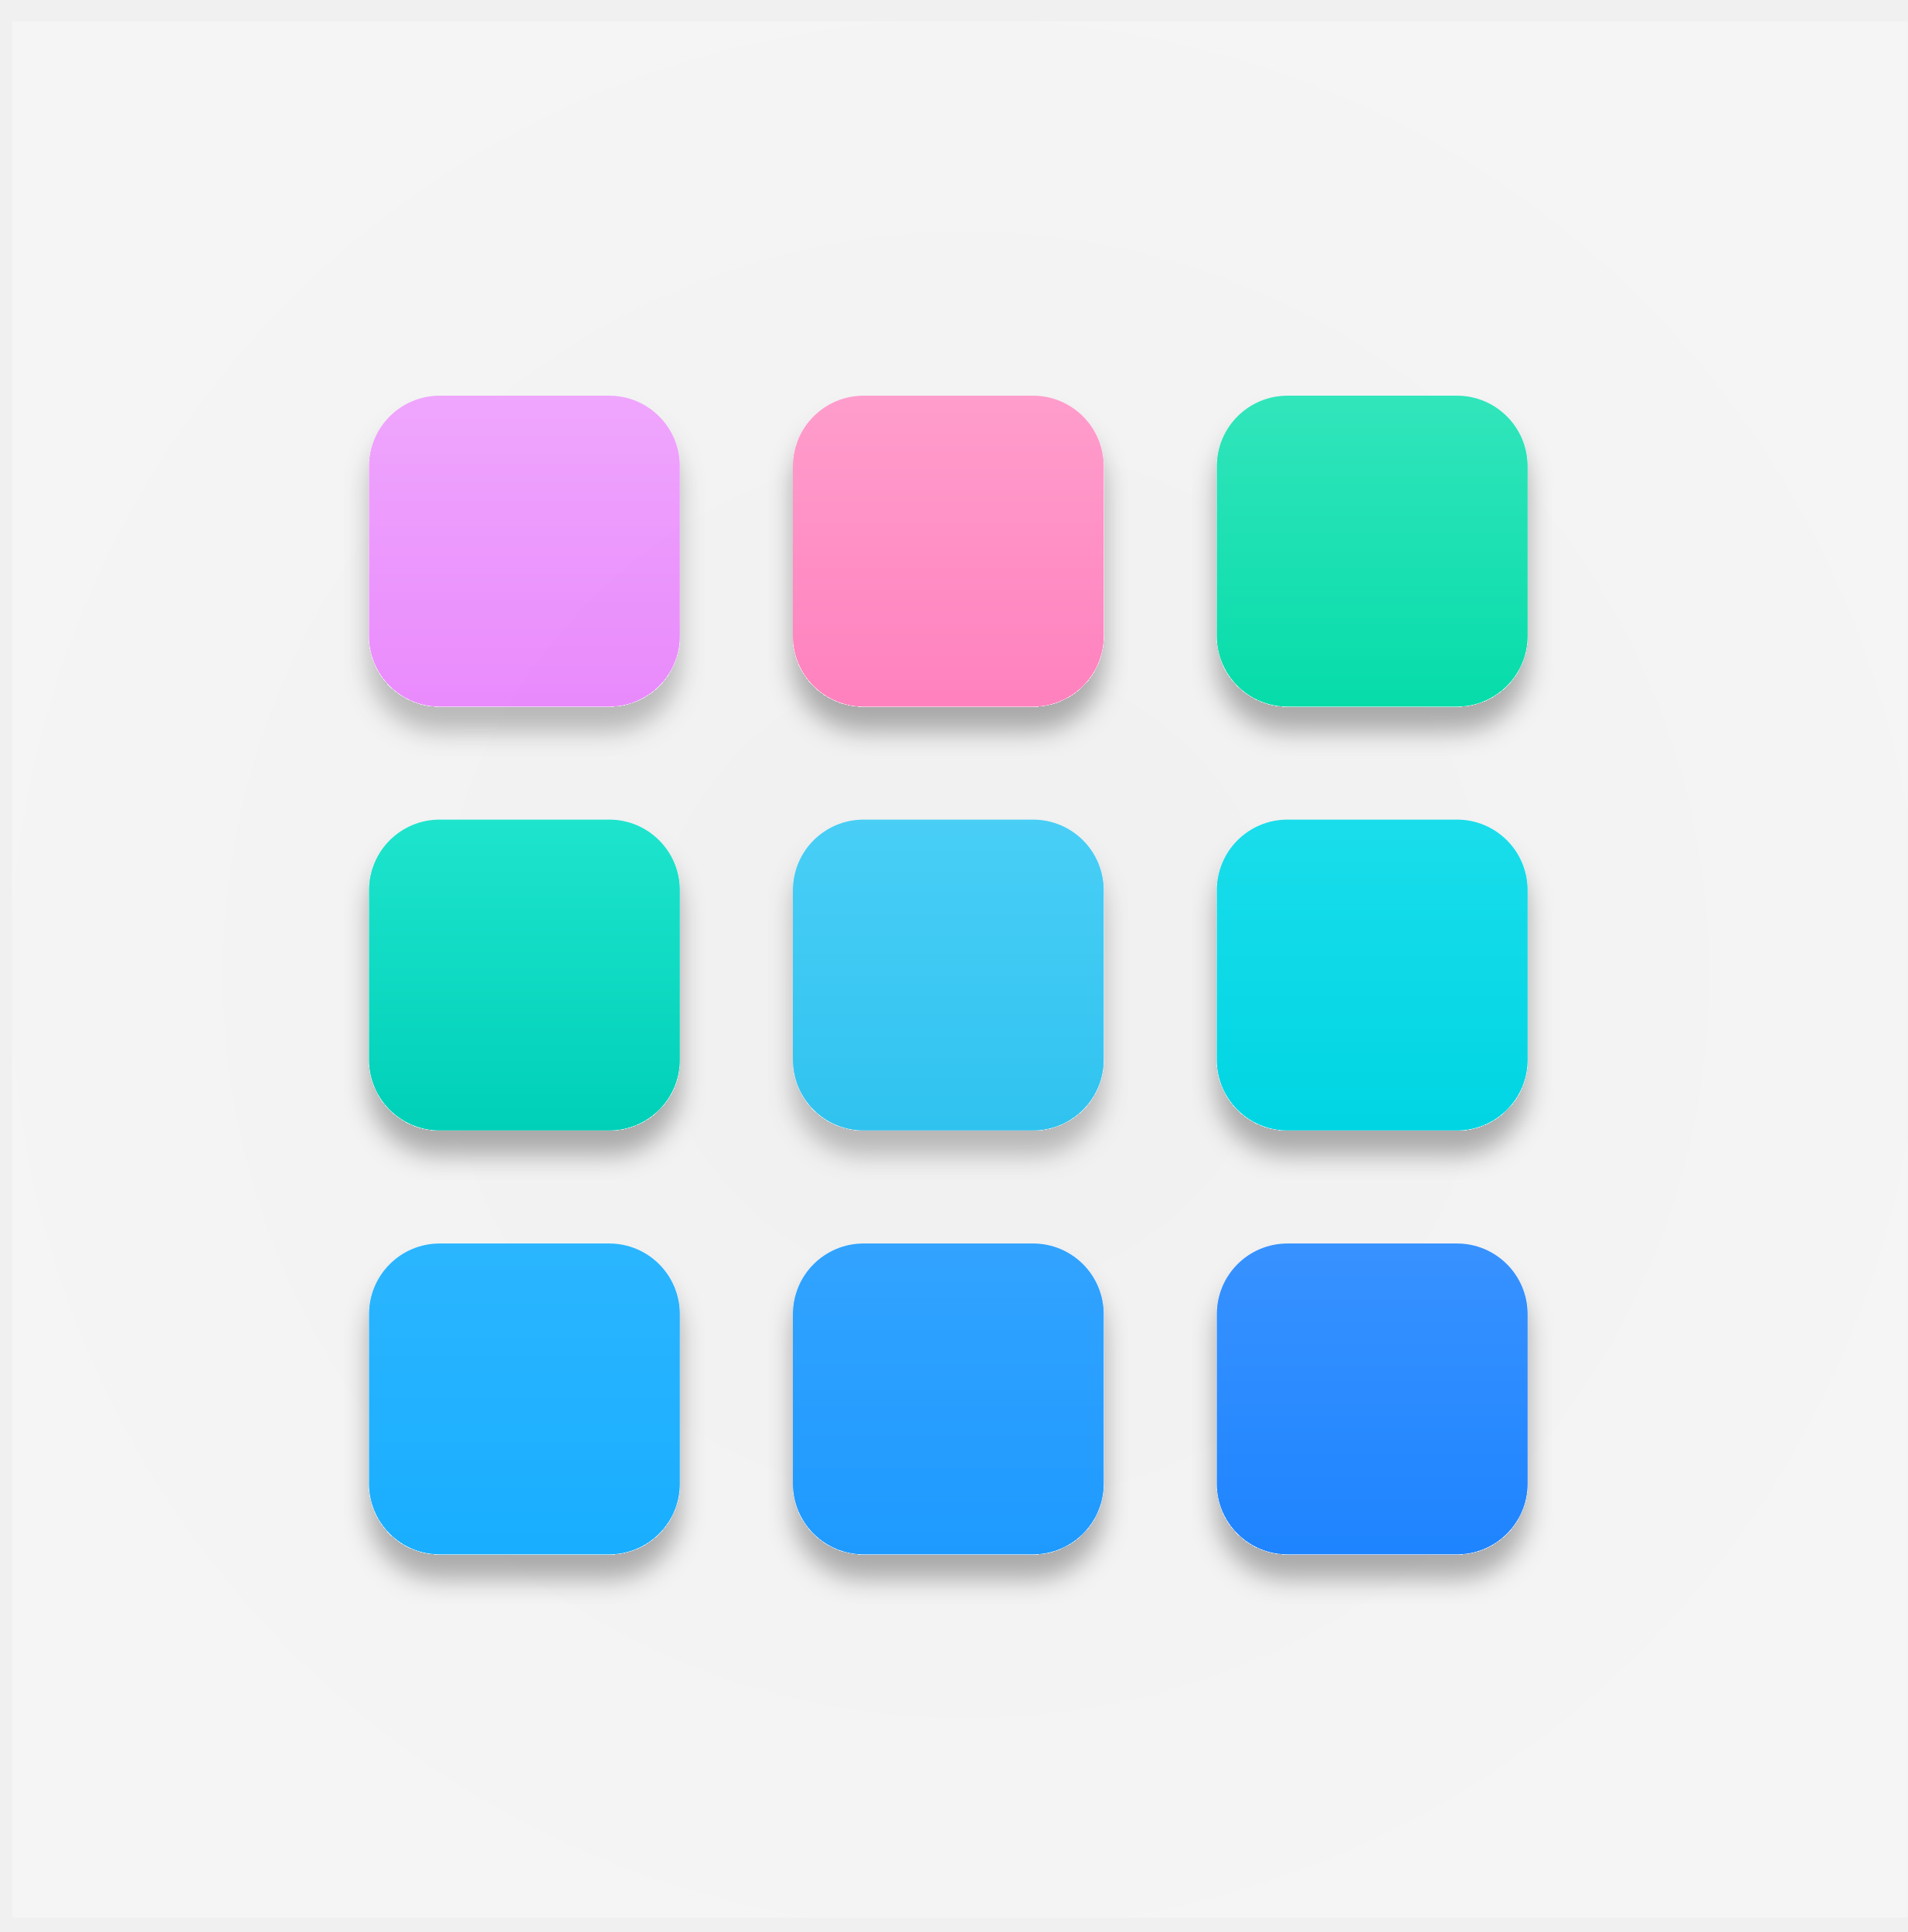
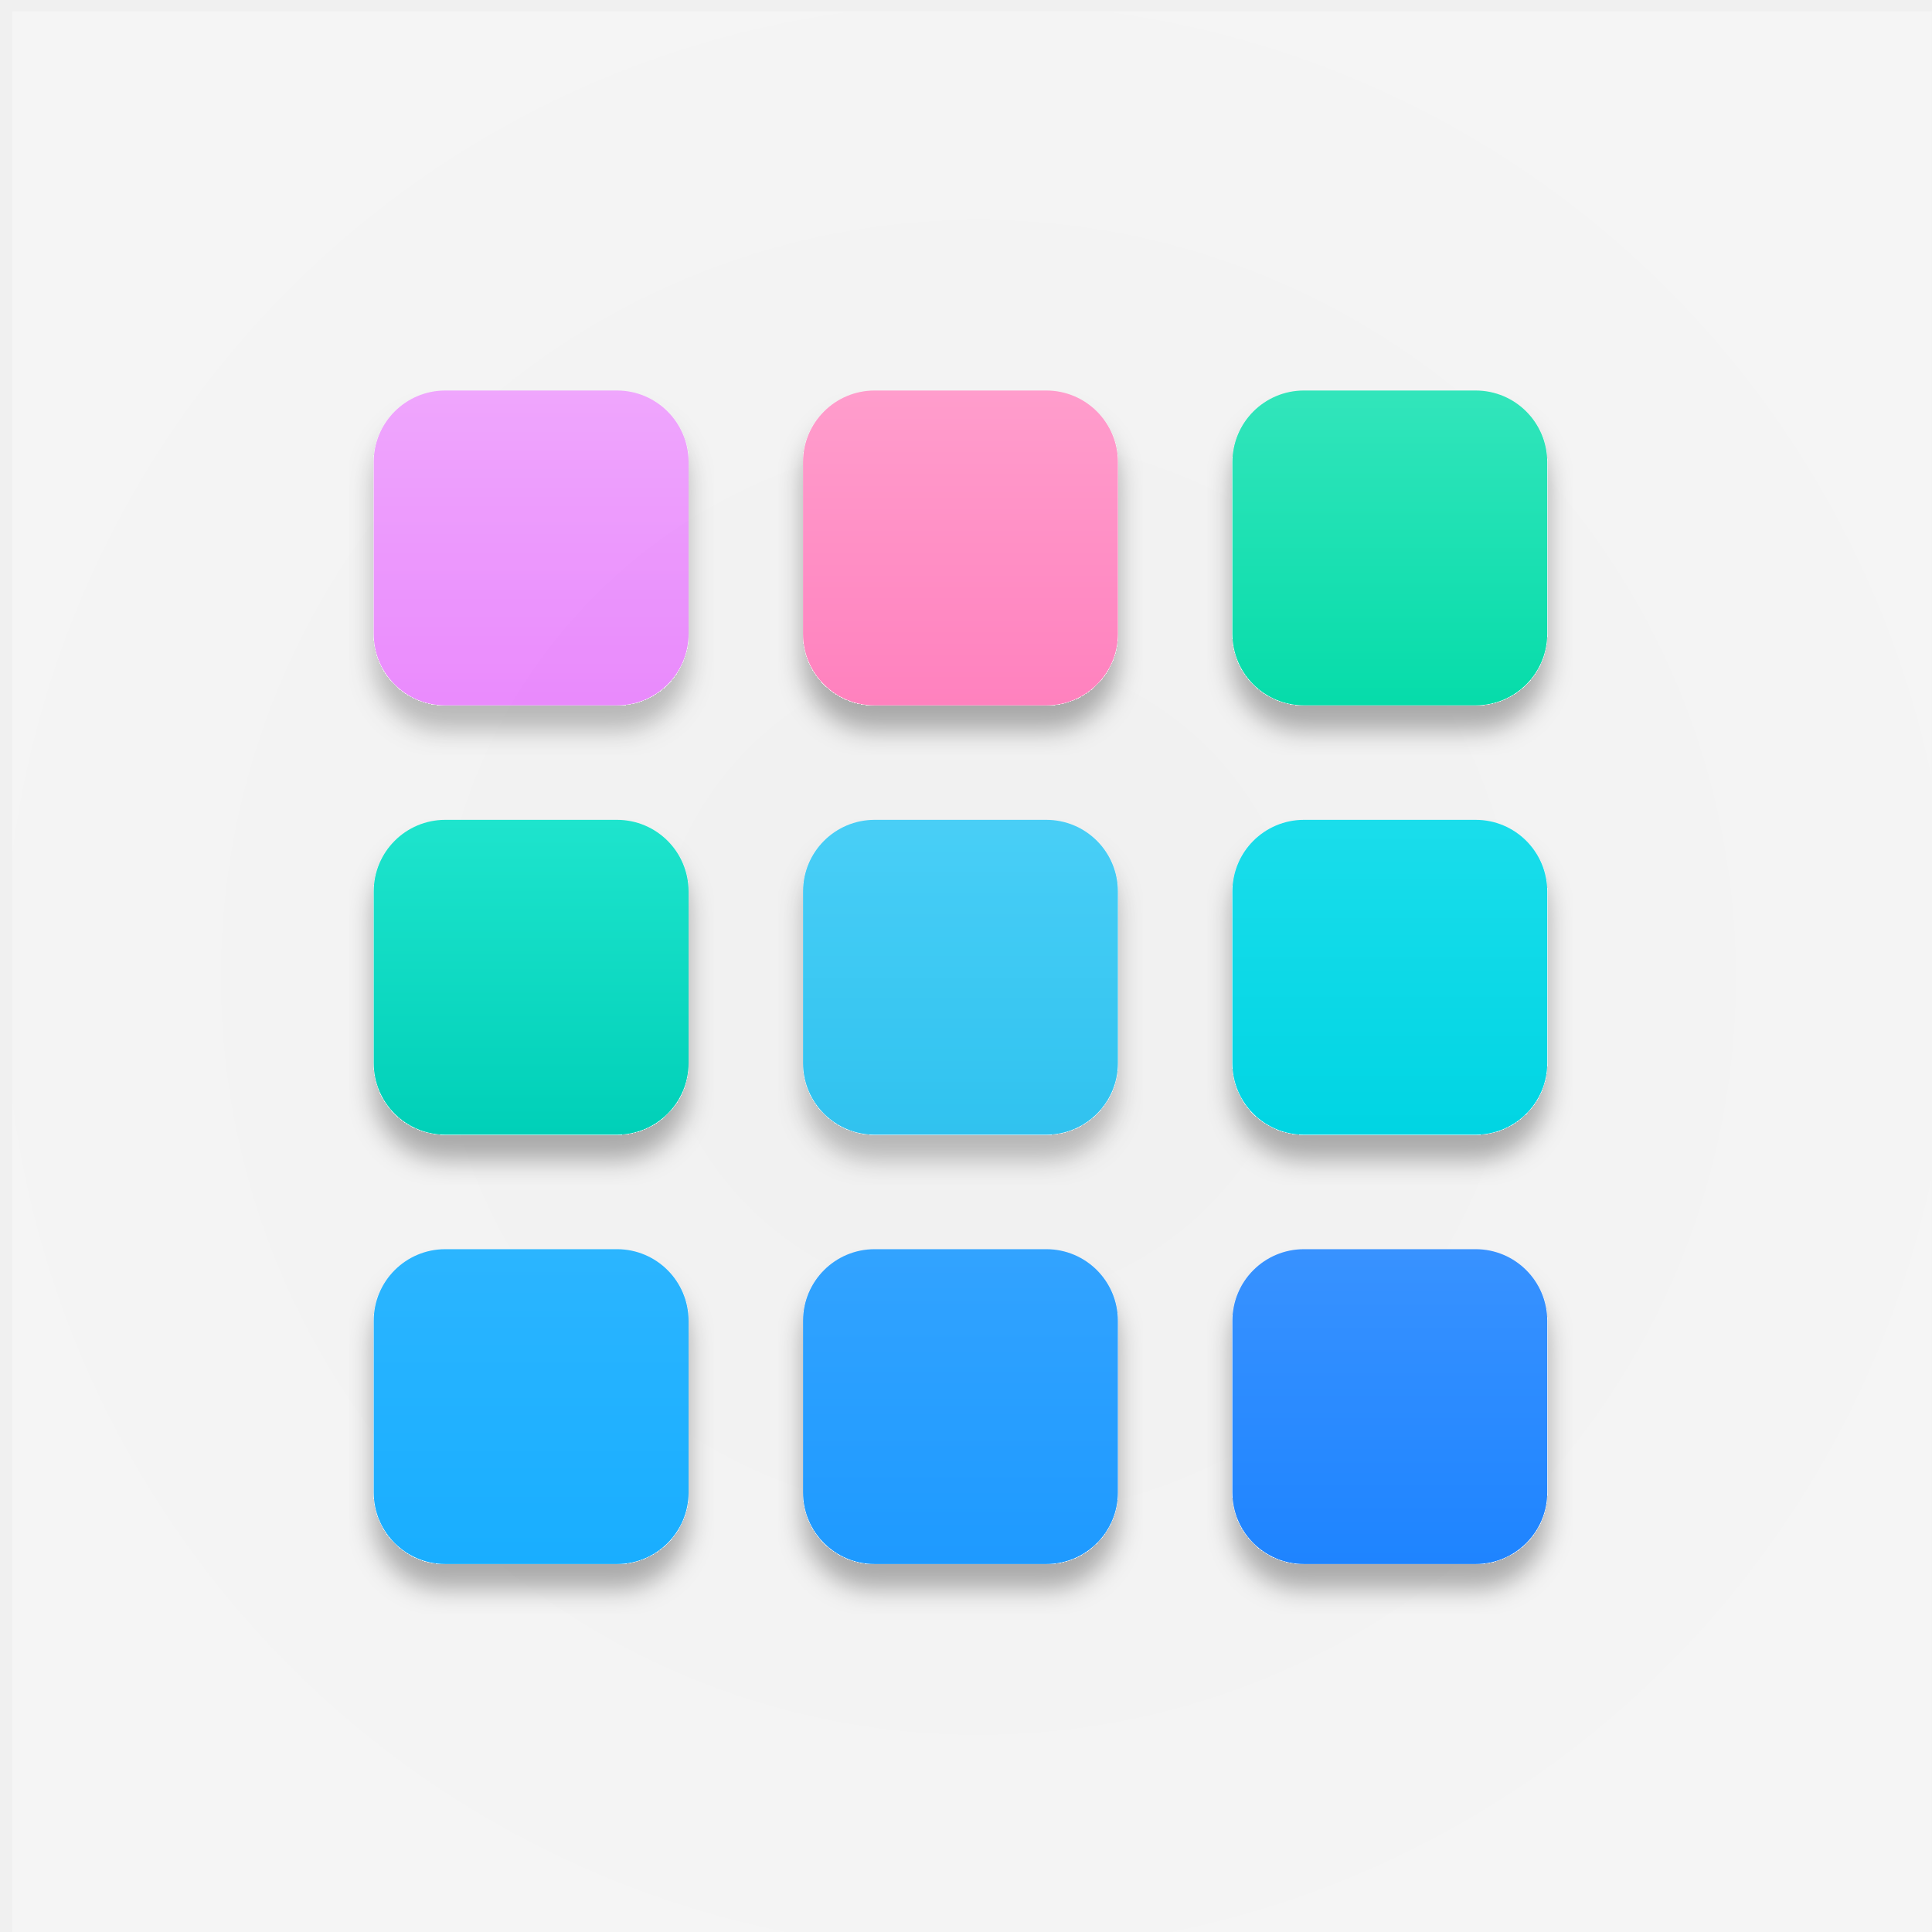
- <svg xmlns="http://www.w3.org/2000/svg" width="78" height="79" viewBox="0 0 78 79" fill="none">
-   <g clip-path="url(#clip0_757_21785)">
-     <rect width="78" height="78" transform="translate(0.5 0.869141)" fill="url(#paint0_radial_757_21785)" />
-     <g opacity="0.8" filter="url(#filter0_d_757_21785)">
-       <path d="M15.089 19.069C15.089 17.474 16.382 16.18 17.978 16.18H24.911C26.507 16.18 27.8 17.474 27.8 19.069V26.003C27.8 27.598 26.507 28.892 24.911 28.892H17.978C16.382 28.892 15.089 27.598 15.089 26.003V19.069Z" fill="url(#paint1_linear_757_21785)" />
+ <svg xmlns="http://www.w3.org/2000/svg" width="78" height="78" viewBox="0 0 78 78" fill="none">
+   <g clip-path="url(#clip0_1031_20002)">
+     <rect width="78" height="78" transform="translate(0.499023 0.45459)" fill="url(#paint0_radial_1031_20002)" />
+     <g opacity="0.8" filter="url(#filter0_d_1031_20002)">
+       <path d="M15.088 18.655C15.088 17.059 16.381 15.766 17.977 15.766H24.91C26.506 15.766 27.799 17.059 27.799 18.655V25.588C27.799 27.184 26.506 28.477 24.91 28.477H17.977C16.381 28.477 15.088 27.184 15.088 25.588V18.655Z" fill="url(#paint1_linear_1031_20002)" />
    </g>
-     <g filter="url(#filter1_d_757_21785)">
-       <path d="M32.422 19.069C32.422 17.474 33.715 16.18 35.311 16.18H42.244C43.84 16.18 45.133 17.474 45.133 19.069V26.003C45.133 27.598 43.84 28.892 42.244 28.892H35.311C33.715 28.892 32.422 27.598 32.422 26.003V19.069Z" fill="url(#paint2_linear_757_21785)" />
+     <g filter="url(#filter1_d_1031_20002)">
+       <path d="M32.421 18.655C32.421 17.059 33.715 15.766 35.31 15.766H42.243C43.839 15.766 45.132 17.059 45.132 18.655V25.588C45.132 27.184 43.839 28.477 42.243 28.477H35.31C33.715 28.477 32.421 27.184 32.421 25.588V18.655Z" fill="url(#paint2_linear_1031_20002)" />
    </g>
-     <g filter="url(#filter2_d_757_21785)">
-       <path d="M49.756 19.069C49.756 17.474 51.049 16.18 52.645 16.18H59.578C61.173 16.18 62.467 17.474 62.467 19.069V26.003C62.467 27.598 61.173 28.892 59.578 28.892H52.645C51.049 28.892 49.756 27.598 49.756 26.003V19.069Z" fill="url(#paint3_linear_757_21785)" />
+     <g filter="url(#filter2_d_1031_20002)">
+       <path d="M49.755 18.655C49.755 17.059 51.048 15.766 52.644 15.766H59.577C61.172 15.766 62.466 17.059 62.466 18.655V25.588C62.466 27.184 61.172 28.477 59.577 28.477H52.644C51.048 28.477 49.755 27.184 49.755 25.588V18.655Z" fill="url(#paint3_linear_1031_20002)" />
    </g>
-     <g filter="url(#filter3_d_757_21785)">
-       <path d="M15.089 36.403C15.089 34.807 16.382 33.514 17.978 33.514H24.911C26.507 33.514 27.8 34.807 27.8 36.403V43.336C27.8 44.931 26.507 46.225 24.911 46.225H17.978C16.382 46.225 15.089 44.931 15.089 43.336V36.403Z" fill="url(#paint4_linear_757_21785)" />
+     <g filter="url(#filter3_d_1031_20002)">
+       <path d="M15.088 35.988C15.088 34.392 16.381 33.099 17.977 33.099H24.91C26.506 33.099 27.799 34.392 27.799 35.988V42.921C27.799 44.517 26.506 45.81 24.91 45.81H17.977C16.381 45.81 15.088 44.517 15.088 42.921V35.988Z" fill="url(#paint4_linear_1031_20002)" />
    </g>
-     <g opacity="0.8" filter="url(#filter4_d_757_21785)">
-       <path d="M32.422 36.403C32.422 34.807 33.715 33.514 35.311 33.514H42.244C43.84 33.514 45.133 34.807 45.133 36.403V43.336C45.133 44.931 43.84 46.225 42.244 46.225H35.311C33.715 46.225 32.422 44.931 32.422 43.336V36.403Z" fill="url(#paint5_linear_757_21785)" />
+     <g opacity="0.8" filter="url(#filter4_d_1031_20002)">
+       <path d="M32.421 35.988C32.421 34.392 33.715 33.099 35.31 33.099H42.243C43.839 33.099 45.132 34.392 45.132 35.988V42.921C45.132 44.517 43.839 45.81 42.243 45.81H35.31C33.715 45.81 32.421 44.517 32.421 42.921V35.988Z" fill="url(#paint5_linear_1031_20002)" />
    </g>
-     <g filter="url(#filter5_d_757_21785)">
-       <path d="M49.756 36.403C49.756 34.807 51.049 33.514 52.645 33.514H59.578C61.173 33.514 62.467 34.807 62.467 36.403V43.336C62.467 44.932 61.173 46.225 59.578 46.225H52.645C51.049 46.225 49.756 44.932 49.756 43.336V36.403Z" fill="url(#paint6_linear_757_21785)" />
+     <g filter="url(#filter5_d_1031_20002)">
+       <path d="M49.755 35.988C49.755 34.393 51.048 33.099 52.644 33.099H59.577C61.172 33.099 62.466 34.393 62.466 35.988V42.922C62.466 44.517 61.172 45.81 59.577 45.81H52.644C51.048 45.81 49.755 44.517 49.755 42.922V35.988Z" fill="url(#paint6_linear_1031_20002)" />
    </g>
-     <g filter="url(#filter6_d_757_21785)">
-       <path d="M15.089 53.736C15.089 52.141 16.382 50.847 17.978 50.847H24.911C26.507 50.847 27.8 52.141 27.8 53.736V60.669C27.8 62.265 26.507 63.558 24.911 63.558H17.978C16.382 63.558 15.089 62.265 15.089 60.669V53.736Z" fill="url(#paint7_linear_757_21785)" />
+     <g filter="url(#filter6_d_1031_20002)">
+       <path d="M15.088 53.322C15.088 51.726 16.381 50.433 17.977 50.433H24.91C26.506 50.433 27.799 51.726 27.799 53.322V60.255C27.799 61.85 26.506 63.144 24.91 63.144H17.977C16.381 63.144 15.088 61.85 15.088 60.255V53.322Z" fill="url(#paint7_linear_1031_20002)" />
    </g>
-     <g filter="url(#filter7_d_757_21785)">
-       <path d="M32.422 53.736C32.422 52.141 33.715 50.847 35.311 50.847H42.244C43.84 50.847 45.133 52.141 45.133 53.736V60.669C45.133 62.265 43.84 63.558 42.244 63.558H35.311C33.715 63.558 32.422 62.265 32.422 60.669V53.736Z" fill="url(#paint8_linear_757_21785)" />
+     <g filter="url(#filter7_d_1031_20002)">
+       <path d="M32.421 53.322C32.421 51.726 33.715 50.433 35.31 50.433H42.243C43.839 50.433 45.132 51.726 45.132 53.322V60.255C45.132 61.85 43.839 63.144 42.243 63.144H35.31C33.715 63.144 32.421 61.85 32.421 60.255V53.322Z" fill="url(#paint8_linear_1031_20002)" />
    </g>
-     <g filter="url(#filter8_d_757_21785)">
-       <path d="M49.756 53.736C49.756 52.141 51.049 50.847 52.645 50.847H59.578C61.173 50.847 62.467 52.141 62.467 53.736V60.669C62.467 62.265 61.173 63.558 59.578 63.558H52.645C51.049 63.558 49.756 62.265 49.756 60.669V53.736Z" fill="url(#paint9_linear_757_21785)" />
+     <g filter="url(#filter8_d_1031_20002)">
+       <path d="M49.755 53.322C49.755 51.726 51.048 50.433 52.644 50.433H59.577C61.172 50.433 62.466 51.726 62.466 53.322V60.255C62.466 61.85 61.172 63.144 59.577 63.144H52.644C51.048 63.144 49.755 61.85 49.755 60.255V53.322Z" fill="url(#paint9_linear_1031_20002)" />
    </g>
  </g>
  <defs>
-     <filter id="filter0_d_757_21785" x="14.089" y="16.18" width="14.711" height="14.711" filterUnits="userSpaceOnUse" color-interpolation-filters="sRGB">
+     <filter id="filter0_d_1031_20002" x="14.088" y="15.766" width="14.711" height="14.711" filterUnits="userSpaceOnUse" color-interpolation-filters="sRGB">
      <feFlood flood-opacity="0" result="BackgroundImageFix" />
      <feColorMatrix in="SourceAlpha" type="matrix" values="0 0 0 0 0 0 0 0 0 0 0 0 0 0 0 0 0 0 127 0" result="hardAlpha" />
      <feOffset dy="1" />
      <feGaussianBlur stdDeviation="0.5" />
      <feComposite in2="hardAlpha" operator="out" />
      <feColorMatrix type="matrix" values="0 0 0 0 0 0 0 0 0 0 0 0 0 0 0 0 0 0 0.3 0" />
-       <feBlend mode="normal" in2="BackgroundImageFix" result="effect1_dropShadow_757_21785" />
-       <feBlend mode="normal" in="SourceGraphic" in2="effect1_dropShadow_757_21785" result="shape" />
+       <feBlend mode="normal" in2="BackgroundImageFix" result="effect1_dropShadow_1031_20002" />
+       <feBlend mode="normal" in="SourceGraphic" in2="effect1_dropShadow_1031_20002" result="shape" />
    </filter>
-     <filter id="filter1_d_757_21785" x="31.422" y="16.18" width="14.711" height="14.711" filterUnits="userSpaceOnUse" color-interpolation-filters="sRGB">
+     <filter id="filter1_d_1031_20002" x="31.421" y="15.766" width="14.711" height="14.711" filterUnits="userSpaceOnUse" color-interpolation-filters="sRGB">
      <feFlood flood-opacity="0" result="BackgroundImageFix" />
      <feColorMatrix in="SourceAlpha" type="matrix" values="0 0 0 0 0 0 0 0 0 0 0 0 0 0 0 0 0 0 127 0" result="hardAlpha" />
      <feOffset dy="1" />
      <feGaussianBlur stdDeviation="0.5" />
      <feComposite in2="hardAlpha" operator="out" />
      <feColorMatrix type="matrix" values="0 0 0 0 0 0 0 0 0 0 0 0 0 0 0 0 0 0 0.3 0" />
-       <feBlend mode="normal" in2="BackgroundImageFix" result="effect1_dropShadow_757_21785" />
-       <feBlend mode="normal" in="SourceGraphic" in2="effect1_dropShadow_757_21785" result="shape" />
+       <feBlend mode="normal" in2="BackgroundImageFix" result="effect1_dropShadow_1031_20002" />
+       <feBlend mode="normal" in="SourceGraphic" in2="effect1_dropShadow_1031_20002" result="shape" />
    </filter>
-     <filter id="filter2_d_757_21785" x="48.756" y="16.18" width="14.711" height="14.711" filterUnits="userSpaceOnUse" color-interpolation-filters="sRGB">
+     <filter id="filter2_d_1031_20002" x="48.755" y="15.766" width="14.711" height="14.711" filterUnits="userSpaceOnUse" color-interpolation-filters="sRGB">
      <feFlood flood-opacity="0" result="BackgroundImageFix" />
      <feColorMatrix in="SourceAlpha" type="matrix" values="0 0 0 0 0 0 0 0 0 0 0 0 0 0 0 0 0 0 127 0" result="hardAlpha" />
      <feOffset dy="1" />
      <feGaussianBlur stdDeviation="0.5" />
      <feComposite in2="hardAlpha" operator="out" />
      <feColorMatrix type="matrix" values="0 0 0 0 0 0 0 0 0 0 0 0 0 0 0 0 0 0 0.3 0" />
-       <feBlend mode="normal" in2="BackgroundImageFix" result="effect1_dropShadow_757_21785" />
-       <feBlend mode="normal" in="SourceGraphic" in2="effect1_dropShadow_757_21785" result="shape" />
+       <feBlend mode="normal" in2="BackgroundImageFix" result="effect1_dropShadow_1031_20002" />
+       <feBlend mode="normal" in="SourceGraphic" in2="effect1_dropShadow_1031_20002" result="shape" />
    </filter>
-     <filter id="filter3_d_757_21785" x="14.089" y="33.514" width="14.711" height="14.711" filterUnits="userSpaceOnUse" color-interpolation-filters="sRGB">
+     <filter id="filter3_d_1031_20002" x="14.088" y="33.099" width="14.711" height="14.711" filterUnits="userSpaceOnUse" color-interpolation-filters="sRGB">
      <feFlood flood-opacity="0" result="BackgroundImageFix" />
      <feColorMatrix in="SourceAlpha" type="matrix" values="0 0 0 0 0 0 0 0 0 0 0 0 0 0 0 0 0 0 127 0" result="hardAlpha" />
      <feOffset dy="1" />
      <feGaussianBlur stdDeviation="0.5" />
      <feComposite in2="hardAlpha" operator="out" />
      <feColorMatrix type="matrix" values="0 0 0 0 0 0 0 0 0 0 0 0 0 0 0 0 0 0 0.3 0" />
-       <feBlend mode="normal" in2="BackgroundImageFix" result="effect1_dropShadow_757_21785" />
-       <feBlend mode="normal" in="SourceGraphic" in2="effect1_dropShadow_757_21785" result="shape" />
+       <feBlend mode="normal" in2="BackgroundImageFix" result="effect1_dropShadow_1031_20002" />
+       <feBlend mode="normal" in="SourceGraphic" in2="effect1_dropShadow_1031_20002" result="shape" />
    </filter>
-     <filter id="filter4_d_757_21785" x="31.422" y="33.514" width="14.711" height="14.711" filterUnits="userSpaceOnUse" color-interpolation-filters="sRGB">
+     <filter id="filter4_d_1031_20002" x="31.421" y="33.099" width="14.711" height="14.711" filterUnits="userSpaceOnUse" color-interpolation-filters="sRGB">
      <feFlood flood-opacity="0" result="BackgroundImageFix" />
      <feColorMatrix in="SourceAlpha" type="matrix" values="0 0 0 0 0 0 0 0 0 0 0 0 0 0 0 0 0 0 127 0" result="hardAlpha" />
      <feOffset dy="1" />
      <feGaussianBlur stdDeviation="0.5" />
      <feComposite in2="hardAlpha" operator="out" />
      <feColorMatrix type="matrix" values="0 0 0 0 0 0 0 0 0 0 0 0 0 0 0 0 0 0 0.3 0" />
-       <feBlend mode="normal" in2="BackgroundImageFix" result="effect1_dropShadow_757_21785" />
-       <feBlend mode="normal" in="SourceGraphic" in2="effect1_dropShadow_757_21785" result="shape" />
+       <feBlend mode="normal" in2="BackgroundImageFix" result="effect1_dropShadow_1031_20002" />
+       <feBlend mode="normal" in="SourceGraphic" in2="effect1_dropShadow_1031_20002" result="shape" />
    </filter>
-     <filter id="filter5_d_757_21785" x="48.756" y="33.514" width="14.711" height="14.711" filterUnits="userSpaceOnUse" color-interpolation-filters="sRGB">
+     <filter id="filter5_d_1031_20002" x="48.755" y="33.099" width="14.711" height="14.711" filterUnits="userSpaceOnUse" color-interpolation-filters="sRGB">
      <feFlood flood-opacity="0" result="BackgroundImageFix" />
      <feColorMatrix in="SourceAlpha" type="matrix" values="0 0 0 0 0 0 0 0 0 0 0 0 0 0 0 0 0 0 127 0" result="hardAlpha" />
      <feOffset dy="1" />
      <feGaussianBlur stdDeviation="0.5" />
      <feComposite in2="hardAlpha" operator="out" />
      <feColorMatrix type="matrix" values="0 0 0 0 0 0 0 0 0 0 0 0 0 0 0 0 0 0 0.3 0" />
-       <feBlend mode="normal" in2="BackgroundImageFix" result="effect1_dropShadow_757_21785" />
-       <feBlend mode="normal" in="SourceGraphic" in2="effect1_dropShadow_757_21785" result="shape" />
+       <feBlend mode="normal" in2="BackgroundImageFix" result="effect1_dropShadow_1031_20002" />
+       <feBlend mode="normal" in="SourceGraphic" in2="effect1_dropShadow_1031_20002" result="shape" />
    </filter>
-     <filter id="filter6_d_757_21785" x="14.089" y="50.847" width="14.711" height="14.711" filterUnits="userSpaceOnUse" color-interpolation-filters="sRGB">
+     <filter id="filter6_d_1031_20002" x="14.088" y="50.433" width="14.711" height="14.711" filterUnits="userSpaceOnUse" color-interpolation-filters="sRGB">
      <feFlood flood-opacity="0" result="BackgroundImageFix" />
      <feColorMatrix in="SourceAlpha" type="matrix" values="0 0 0 0 0 0 0 0 0 0 0 0 0 0 0 0 0 0 127 0" result="hardAlpha" />
      <feOffset dy="1" />
      <feGaussianBlur stdDeviation="0.5" />
      <feComposite in2="hardAlpha" operator="out" />
      <feColorMatrix type="matrix" values="0 0 0 0 0 0 0 0 0 0 0 0 0 0 0 0 0 0 0.3 0" />
-       <feBlend mode="normal" in2="BackgroundImageFix" result="effect1_dropShadow_757_21785" />
-       <feBlend mode="normal" in="SourceGraphic" in2="effect1_dropShadow_757_21785" result="shape" />
+       <feBlend mode="normal" in2="BackgroundImageFix" result="effect1_dropShadow_1031_20002" />
+       <feBlend mode="normal" in="SourceGraphic" in2="effect1_dropShadow_1031_20002" result="shape" />
    </filter>
-     <filter id="filter7_d_757_21785" x="31.422" y="50.847" width="14.711" height="14.711" filterUnits="userSpaceOnUse" color-interpolation-filters="sRGB">
+     <filter id="filter7_d_1031_20002" x="31.421" y="50.433" width="14.711" height="14.711" filterUnits="userSpaceOnUse" color-interpolation-filters="sRGB">
      <feFlood flood-opacity="0" result="BackgroundImageFix" />
      <feColorMatrix in="SourceAlpha" type="matrix" values="0 0 0 0 0 0 0 0 0 0 0 0 0 0 0 0 0 0 127 0" result="hardAlpha" />
      <feOffset dy="1" />
      <feGaussianBlur stdDeviation="0.5" />
      <feComposite in2="hardAlpha" operator="out" />
      <feColorMatrix type="matrix" values="0 0 0 0 0 0 0 0 0 0 0 0 0 0 0 0 0 0 0.3 0" />
-       <feBlend mode="normal" in2="BackgroundImageFix" result="effect1_dropShadow_757_21785" />
-       <feBlend mode="normal" in="SourceGraphic" in2="effect1_dropShadow_757_21785" result="shape" />
+       <feBlend mode="normal" in2="BackgroundImageFix" result="effect1_dropShadow_1031_20002" />
+       <feBlend mode="normal" in="SourceGraphic" in2="effect1_dropShadow_1031_20002" result="shape" />
    </filter>
-     <filter id="filter8_d_757_21785" x="48.756" y="50.847" width="14.711" height="14.711" filterUnits="userSpaceOnUse" color-interpolation-filters="sRGB">
+     <filter id="filter8_d_1031_20002" x="48.755" y="50.433" width="14.711" height="14.711" filterUnits="userSpaceOnUse" color-interpolation-filters="sRGB">
      <feFlood flood-opacity="0" result="BackgroundImageFix" />
      <feColorMatrix in="SourceAlpha" type="matrix" values="0 0 0 0 0 0 0 0 0 0 0 0 0 0 0 0 0 0 127 0" result="hardAlpha" />
      <feOffset dy="1" />
      <feGaussianBlur stdDeviation="0.5" />
      <feComposite in2="hardAlpha" operator="out" />
      <feColorMatrix type="matrix" values="0 0 0 0 0 0 0 0 0 0 0 0 0 0 0 0 0 0 0.3 0" />
-       <feBlend mode="normal" in2="BackgroundImageFix" result="effect1_dropShadow_757_21785" />
-       <feBlend mode="normal" in="SourceGraphic" in2="effect1_dropShadow_757_21785" result="shape" />
+       <feBlend mode="normal" in2="BackgroundImageFix" result="effect1_dropShadow_1031_20002" />
+       <feBlend mode="normal" in="SourceGraphic" in2="effect1_dropShadow_1031_20002" result="shape" />
    </filter>
-     <radialGradient id="paint0_radial_757_21785" cx="0" cy="0" r="1" gradientUnits="userSpaceOnUse" gradientTransform="translate(39 39) rotate(90) scale(39)">
+     <radialGradient id="paint0_radial_1031_20002" cx="0" cy="0" r="1" gradientUnits="userSpaceOnUse" gradientTransform="translate(39 39) rotate(90) scale(39)">
      <stop stop-color="white" stop-opacity="0" />
      <stop offset="1" stop-color="white" stop-opacity="0.3" />
    </radialGradient>
-     <linearGradient id="paint1_linear_757_21785" x1="21.444" y1="16.18" x2="21.444" y2="28.892" gradientUnits="userSpaceOnUse">
+     <linearGradient id="paint1_linear_1031_20002" x1="21.443" y1="15.766" x2="21.443" y2="28.477" gradientUnits="userSpaceOnUse">
      <stop stop-color="#ED92FF" />
      <stop offset="1" stop-color="#E770FF" />
    </linearGradient>
-     <linearGradient id="paint2_linear_757_21785" x1="38.778" y1="16.18" x2="38.778" y2="28.892" gradientUnits="userSpaceOnUse">
+     <linearGradient id="paint2_linear_1031_20002" x1="38.777" y1="15.766" x2="38.777" y2="28.477" gradientUnits="userSpaceOnUse">
      <stop stop-color="#FF9DCC" />
      <stop offset="1" stop-color="#FF81BE" />
    </linearGradient>
-     <linearGradient id="paint3_linear_757_21785" x1="56.111" y1="16.18" x2="56.111" y2="28.892" gradientUnits="userSpaceOnUse">
+     <linearGradient id="paint3_linear_1031_20002" x1="56.11" y1="15.766" x2="56.11" y2="28.477" gradientUnits="userSpaceOnUse">
      <stop stop-color="#32E5BB" />
      <stop offset="1" stop-color="#06DCAA" />
    </linearGradient>
-     <linearGradient id="paint4_linear_757_21785" x1="21.444" y1="33.514" x2="21.444" y2="46.225" gradientUnits="userSpaceOnUse">
+     <linearGradient id="paint4_linear_1031_20002" x1="21.443" y1="33.099" x2="21.443" y2="45.81" gradientUnits="userSpaceOnUse">
      <stop stop-color="#1EE4CD" />
      <stop offset="1" stop-color="#00D0B8" />
    </linearGradient>
-     <linearGradient id="paint5_linear_757_21785" x1="38.778" y1="33.514" x2="38.778" y2="46.225" gradientUnits="userSpaceOnUse">
+     <linearGradient id="paint5_linear_1031_20002" x1="38.777" y1="33.099" x2="38.777" y2="45.81" gradientUnits="userSpaceOnUse">
      <stop stop-color="#1FC6F8" />
      <stop offset="1" stop-color="#00B7EF" />
    </linearGradient>
-     <linearGradient id="paint6_linear_757_21785" x1="56.111" y1="33.514" x2="56.111" y2="46.225" gradientUnits="userSpaceOnUse">
+     <linearGradient id="paint6_linear_1031_20002" x1="56.11" y1="33.099" x2="56.11" y2="45.81" gradientUnits="userSpaceOnUse">
      <stop stop-color="#1ADDEB" />
      <stop offset="1" stop-color="#00D5E3" />
    </linearGradient>
-     <linearGradient id="paint7_linear_757_21785" x1="21.444" y1="50.847" x2="21.444" y2="63.558" gradientUnits="userSpaceOnUse">
+     <linearGradient id="paint7_linear_1031_20002" x1="21.443" y1="50.433" x2="21.443" y2="63.144" gradientUnits="userSpaceOnUse">
      <stop stop-color="#2BB5FF" />
      <stop offset="1" stop-color="#19AEFF" />
    </linearGradient>
-     <linearGradient id="paint8_linear_757_21785" x1="38.778" y1="50.847" x2="38.778" y2="63.558" gradientUnits="userSpaceOnUse">
+     <linearGradient id="paint8_linear_1031_20002" x1="38.777" y1="50.433" x2="38.777" y2="63.144" gradientUnits="userSpaceOnUse">
      <stop stop-color="#32A3FF" />
      <stop offset="1" stop-color="#1E9AFF" />
    </linearGradient>
-     <linearGradient id="paint9_linear_757_21785" x1="56.111" y1="50.847" x2="56.111" y2="63.558" gradientUnits="userSpaceOnUse">
+     <linearGradient id="paint9_linear_1031_20002" x1="56.11" y1="50.433" x2="56.11" y2="63.144" gradientUnits="userSpaceOnUse">
      <stop stop-color="#3892FF" />
      <stop offset="1" stop-color="#1E84FF" />
    </linearGradient>
-     <clipPath id="clip0_757_21785">
-       <rect width="78" height="78" fill="white" transform="translate(0 0.414551)" />
+     <clipPath id="clip0_1031_20002">
+       <rect width="78" height="78" fill="white" transform="translate(-0.000976562)" />
    </clipPath>
  </defs>
</svg>
